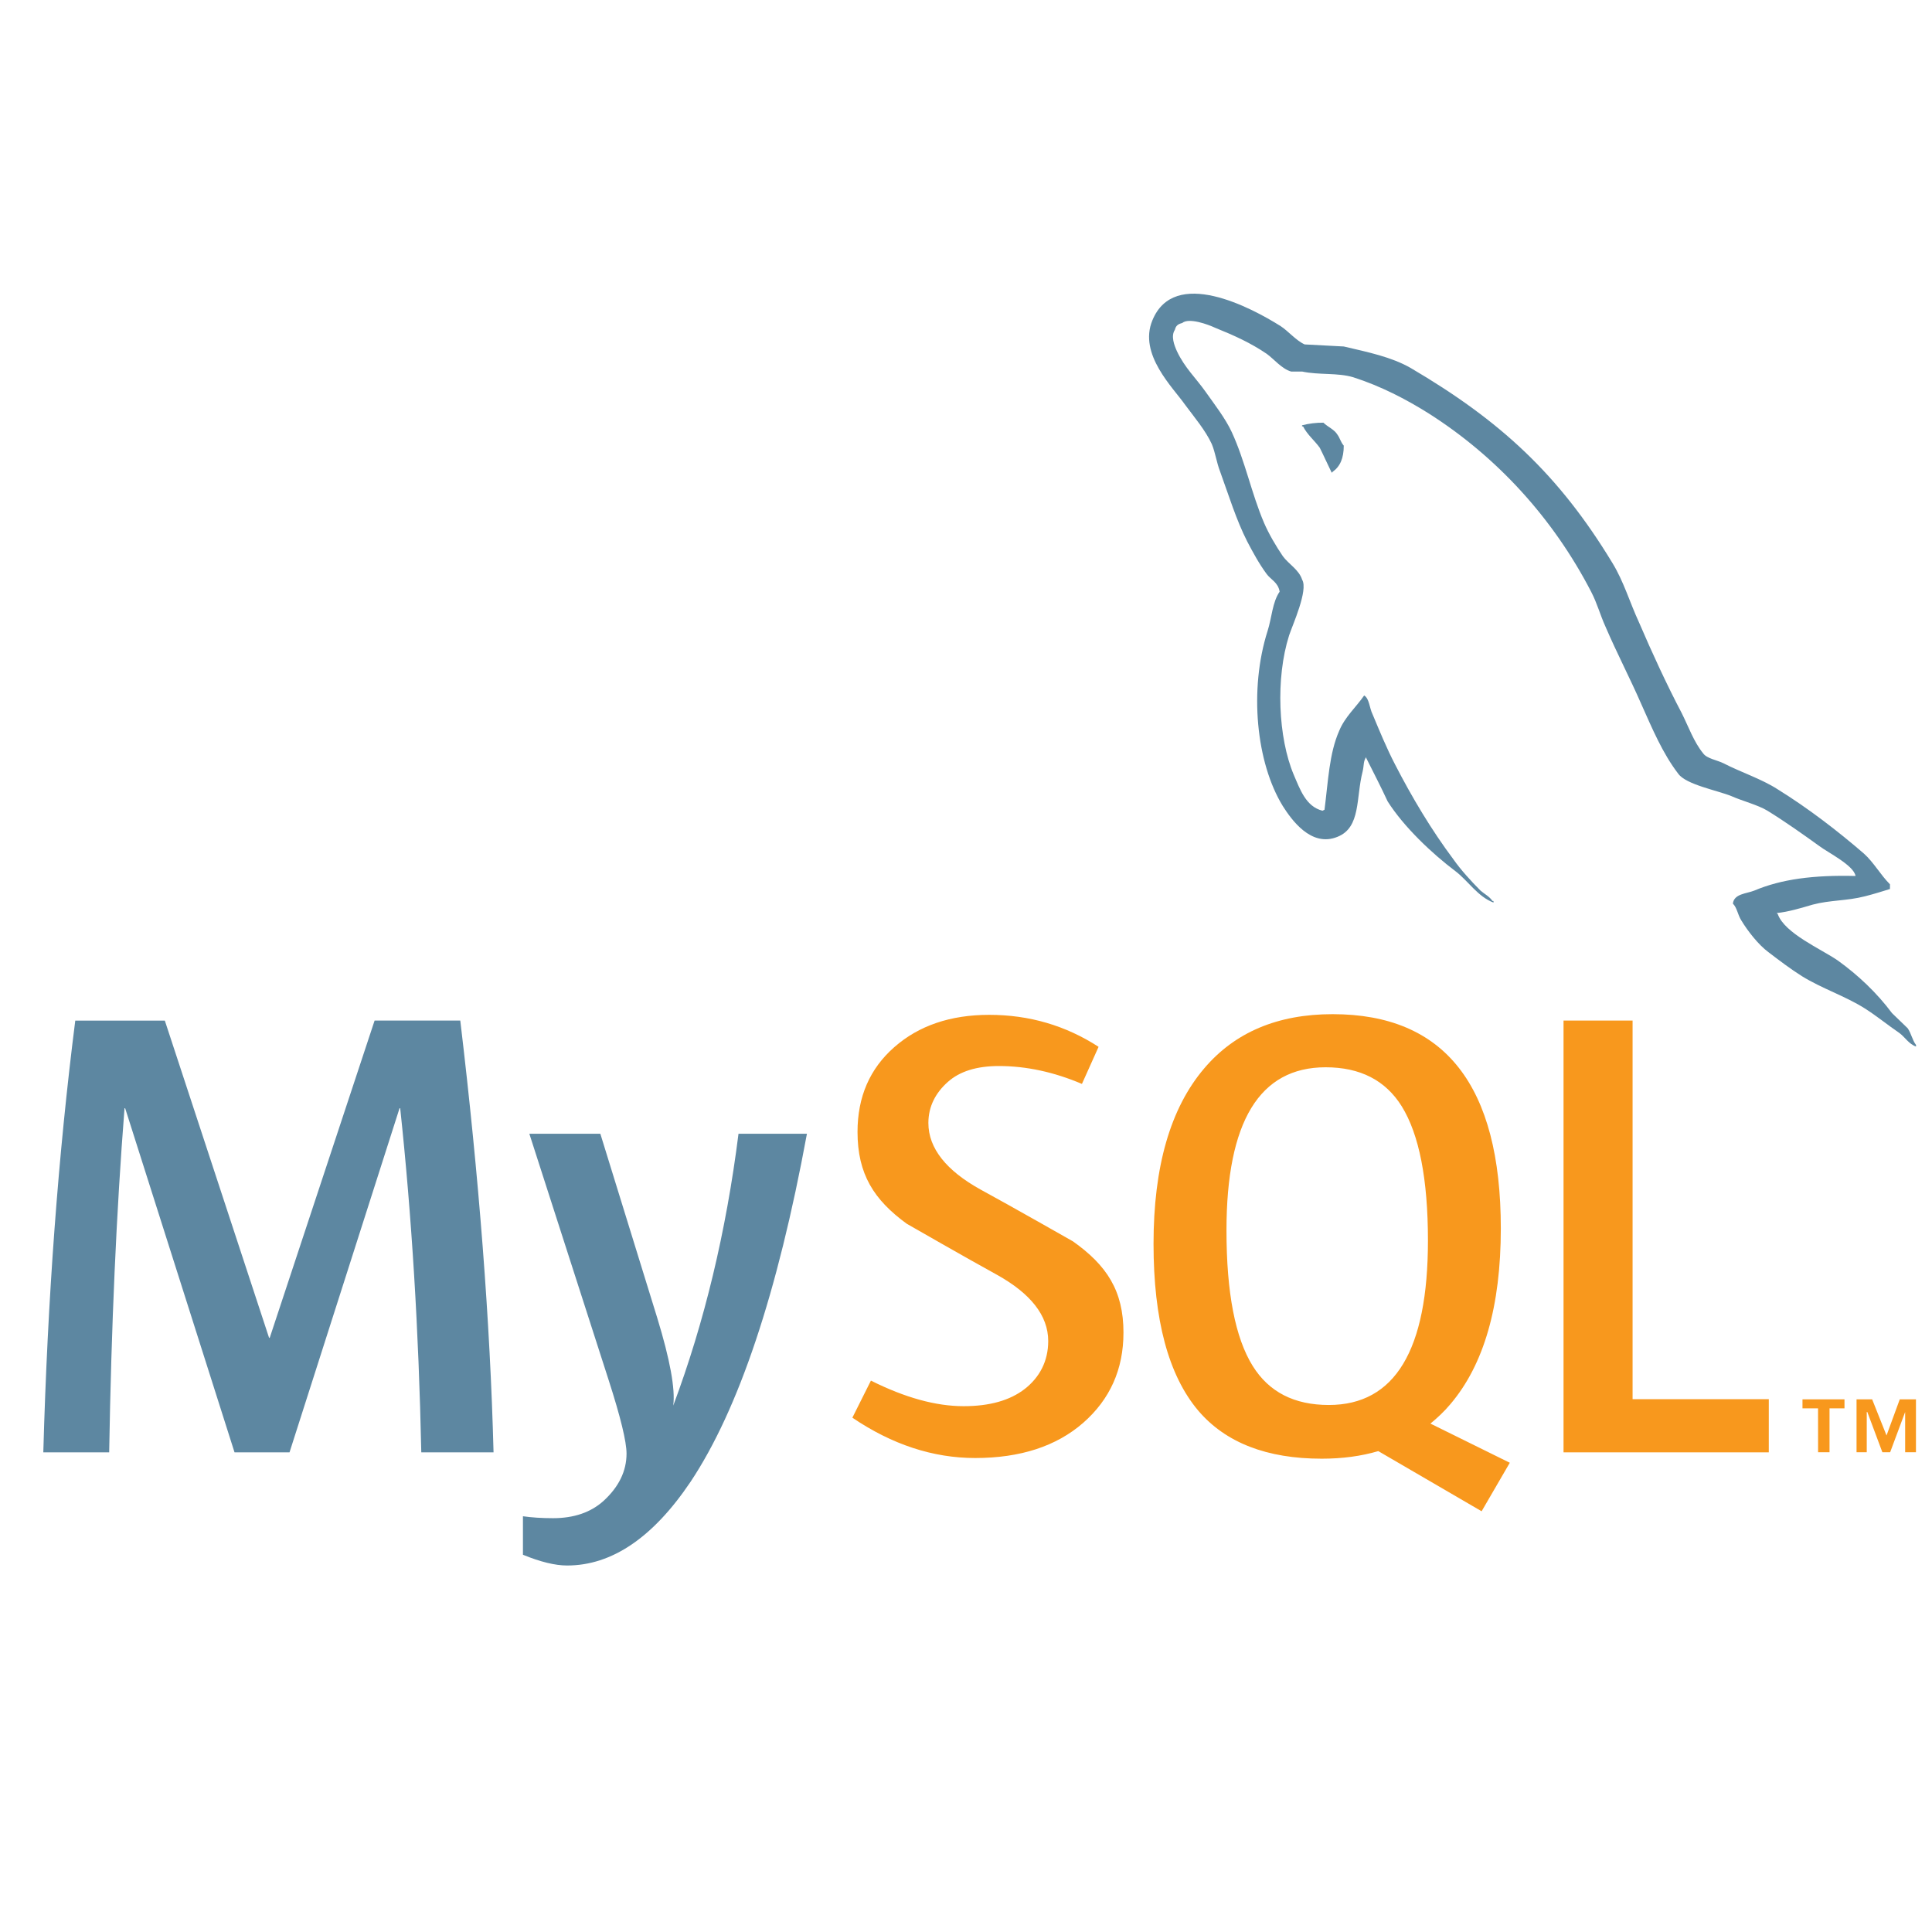
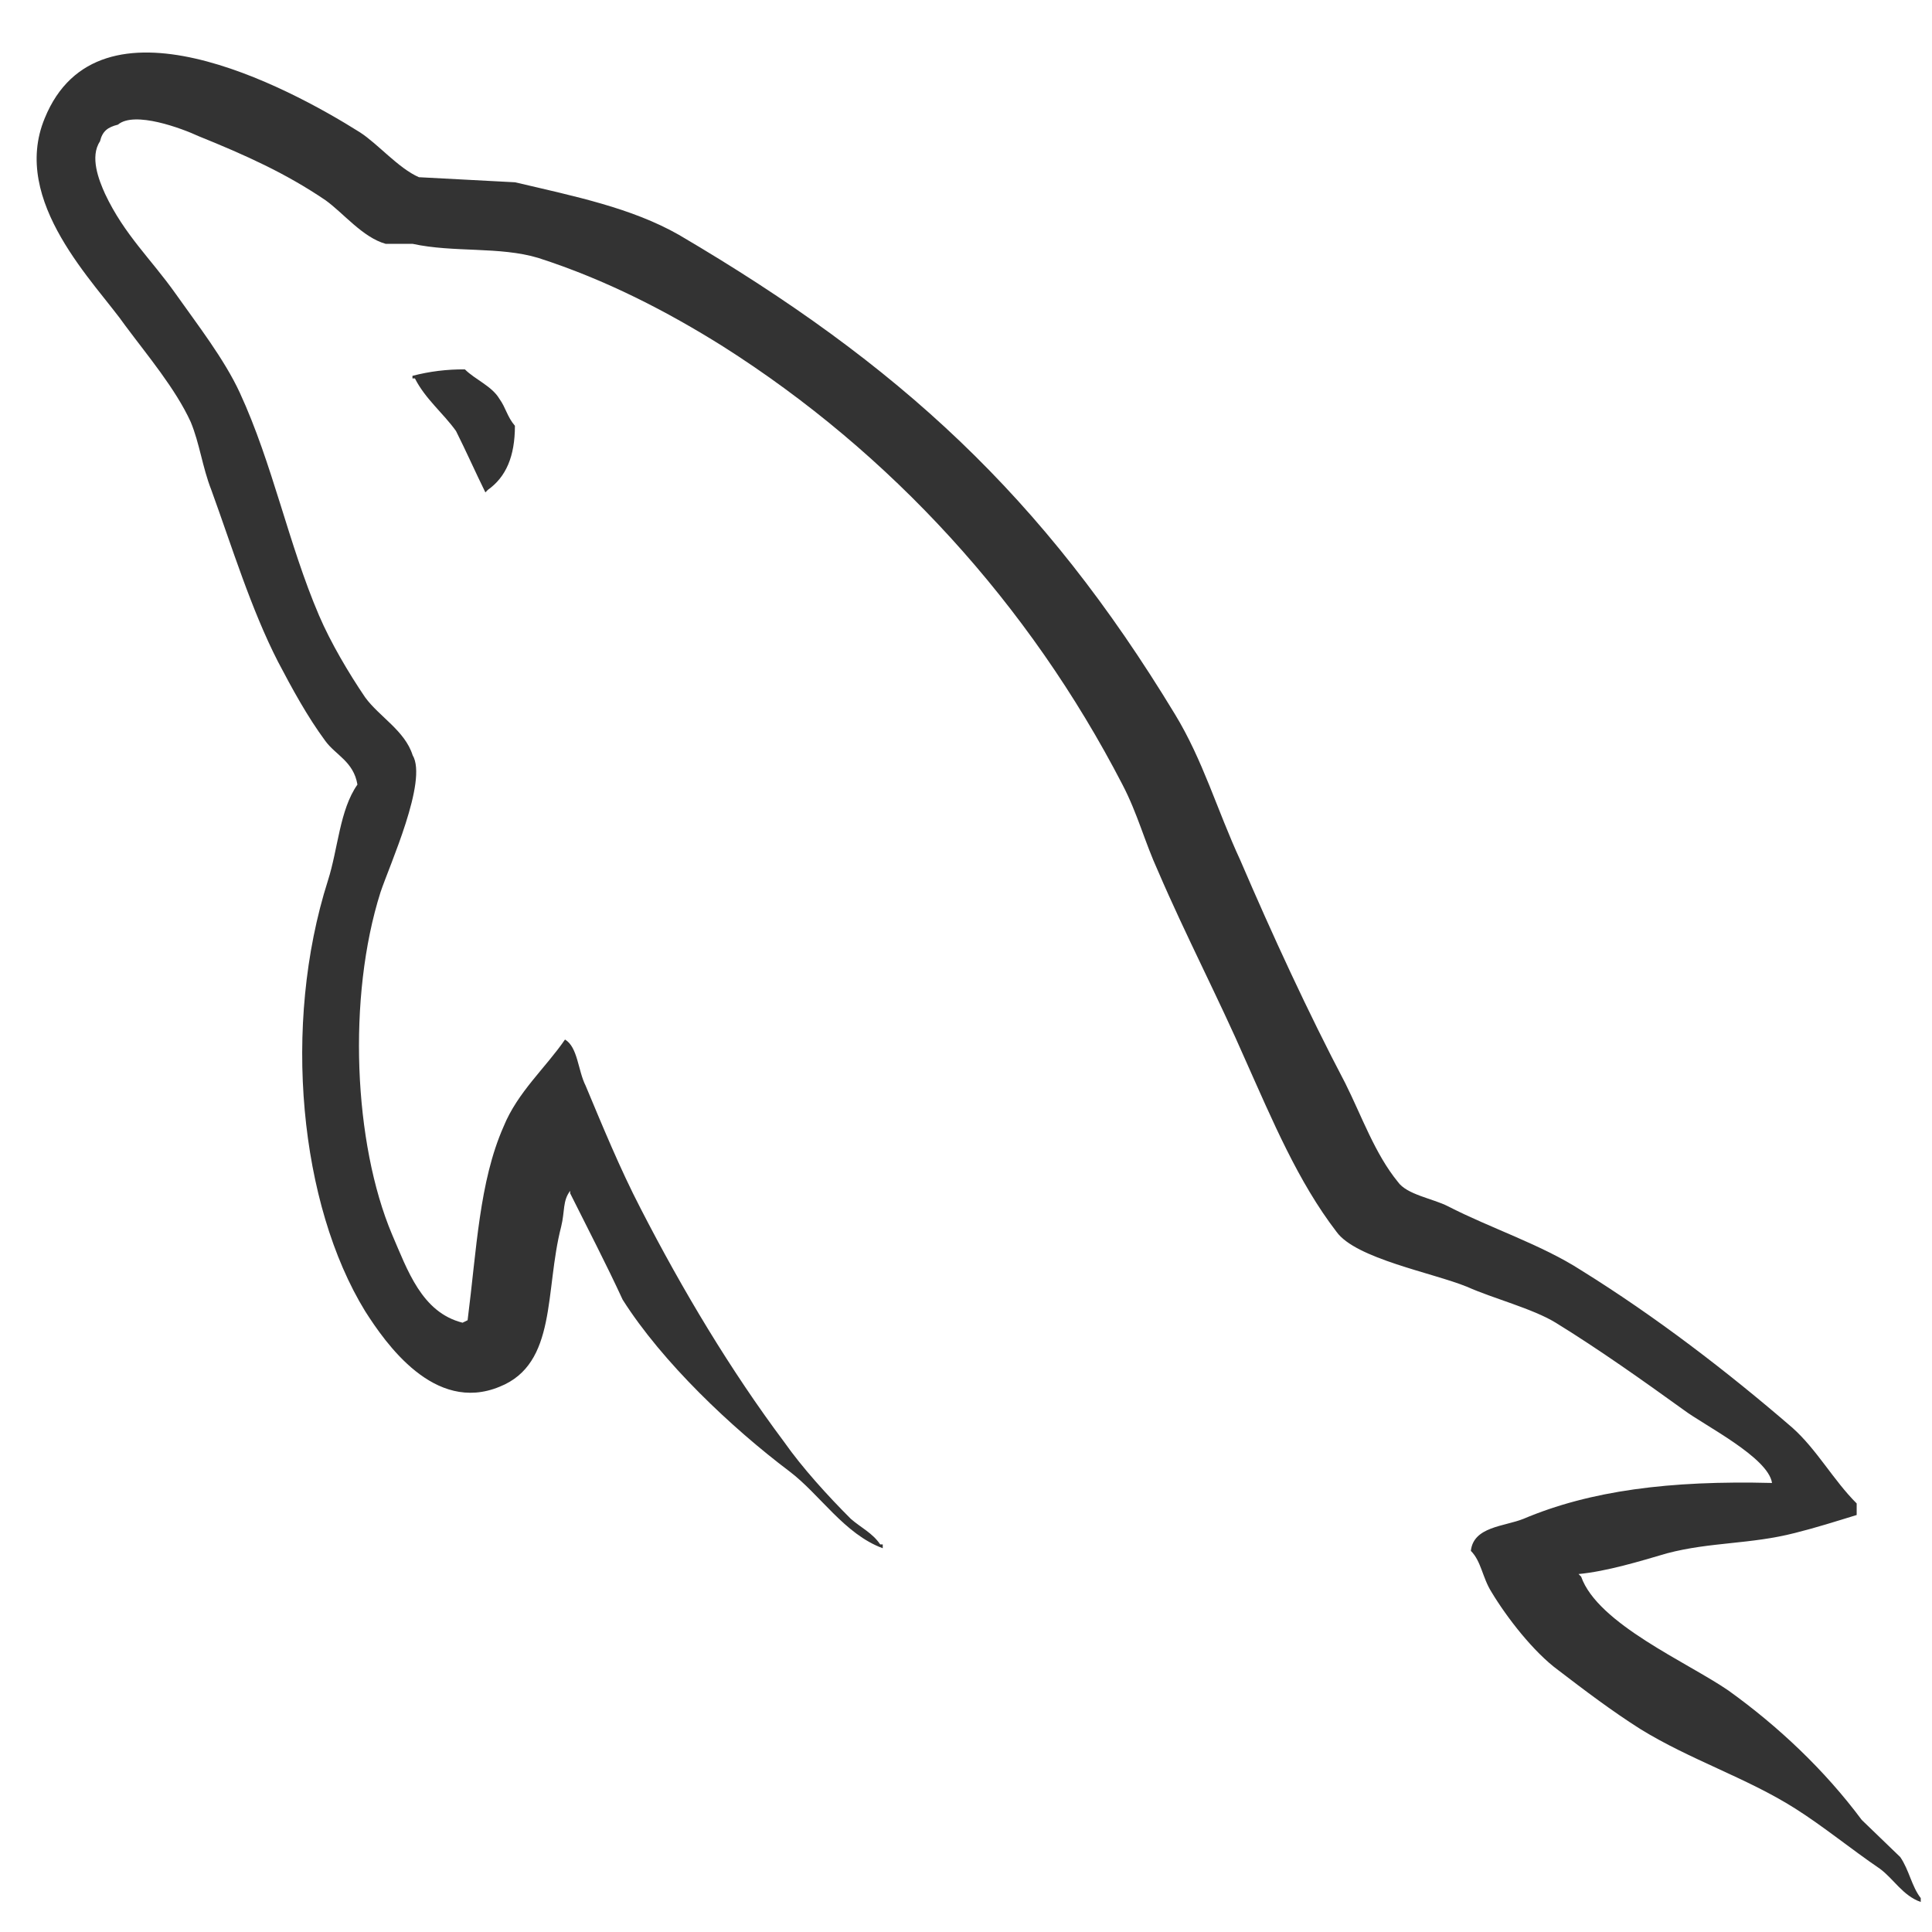
<svg xmlns="http://www.w3.org/2000/svg" width="800px" height="800px" viewBox="-18.458 -22.75 191.151 191.151" version="1.1" id="svg5">
  <defs id="defs5" />
-   <path d="M-18.458 6.58h191.151v132.49H-18.458V6.58z" fill="none" id="path1" />
-   <path d="m 30.373,120.942 h -7.149 c -0.253,-12.068 -0.949,-23.413 -2.087,-34.043 h -0.064 L 10.188,120.942 H 4.745 L -6.075,86.898 h -0.062 C -6.94,97.105 -7.446,108.453 -7.656,120.942 h -6.517 c 0.42,-15.187 1.475,-29.425 3.162,-42.715 h 8.861 L 8.164,109.613 h 0.064 L 18.604,78.226 h 8.478 c 1.857,15.567 2.954,29.806 3.291,42.715 M 61.379,89.426 C 58.468,105.223 54.627,116.7 49.861,123.865 c -3.714,5.515 -7.782,8.275 -12.213,8.275 -1.181,0 -2.639,-0.356 -4.366,-1.064 v -3.809 c 0.844,0.122 1.835,0.191 2.973,0.191 2.07,0 3.733,-0.569 5.001,-1.71 1.517,-1.39 2.275,-2.952 2.275,-4.681 0,-1.185 -0.591,-3.609 -1.771,-7.278 L 33.916,89.425 h 7.024 l 5.631,18.222 c 1.265,4.138 1.793,7.026 1.582,8.672 3.079,-8.224 5.23,-17.192 6.456,-26.895 h 6.771 z" fill="#5d87a1" id="path2" style="stroke-width:1.382" />
-   <path d="M 156.545,120.942 H 136.237 V 78.226 h 6.832 v 37.457 h 13.477 z m -25.624,1.032 -7.853,-3.875 c 0.696,-0.572 1.362,-1.191 1.962,-1.908 3.338,-3.921 5.002,-9.719 5.002,-17.399 0,-14.132 -5.545,-21.201 -16.64,-21.201 -5.44,0 -9.684,1.793 -12.72,5.381 -3.335,3.924 -5,9.701 -5,17.339 0,7.509 1.475,13.017 4.428,16.511 2.701,3.165 6.772,4.75 12.217,4.75 2.031,0 3.895,-0.249 5.592,-0.75 l 10.223,5.952 z m -25.438,-9.579 c -1.73,-2.782 -2.594,-7.25 -2.594,-13.41 0,-10.755 3.267,-16.139 9.809,-16.139 3.419,0 5.925,1.288 7.528,3.857 1.727,2.787 2.596,7.214 2.596,13.289 0,10.844 -3.27,16.266 -9.807,16.266 -3.421,0.001 -5.927,-1.282 -7.531,-3.863 m -12.787,-3.292 c 0,3.622 -1.329,6.594 -3.984,8.922 -2.658,2.318 -6.222,3.48 -10.689,3.48 -4.178,0 -8.228,-1.335 -12.149,-3.99 l 1.836,-3.668 c 3.374,1.69 6.428,2.53 9.171,2.53 2.574,0 4.585,-0.571 6.044,-1.702 1.458,-1.136 2.326,-2.729 2.326,-4.743 0,-2.538 -1.77,-4.707 -5.016,-6.524 -2.994,-1.644 -8.981,-5.081 -8.981,-5.081 -3.245,-2.365 -4.87,-4.904 -4.87,-9.088 0,-3.462 1.212,-6.257 3.636,-8.383 2.427,-2.134 5.559,-3.198 9.398,-3.198 3.965,0 7.569,1.062 10.816,3.165 l -1.647,3.669 c -2.777,-1.18 -5.518,-1.77 -8.221,-1.77 -2.19,0 -3.881,0.526 -5.056,1.583 -1.185,1.053 -1.916,2.4 -1.916,4.052 0,2.525 1.807,4.722 5.142,6.575 3.034,1.647 9.171,5.143 9.171,5.143 3.328,2.361 4.99,4.877 4.99,9.027" fill="#f8981d" id="path3" style="stroke-width:1.382" />
-   <path d="m 165.121,63.919 c -4.131,-0.105 -7.329,0.311 -10.013,1.446 -0.775,0.309 -2.007,0.309 -2.115,1.289 0.419,0.414 0.467,1.083 0.83,1.655 0.619,1.032 1.698,2.42 2.683,3.144 1.082,0.829 2.168,1.65 3.306,2.372 2.007,1.242 4.283,1.965 6.239,3.202 1.14,0.72 2.273,1.651 3.414,2.426 0.561,0.413 0.92,1.083 1.648,1.341 v -0.157 c -0.365,-0.464 -0.468,-1.136 -0.826,-1.652 l -1.55,-1.495 c -1.498,-2.011 -3.358,-3.767 -5.366,-5.21 -1.652,-1.138 -5.266,-2.686 -5.936,-4.589 l -0.105,-0.105 c 1.136,-0.106 2.483,-0.518 3.562,-0.834 1.756,-0.463 3.357,-0.358 5.159,-0.821 0.829,-0.207 1.651,-0.467 2.483,-0.723 v -0.466 c -0.934,-0.93 -1.6,-2.165 -2.582,-3.043 -2.628,-2.27 -5.523,-4.49 -8.516,-6.348 -1.603,-1.035 -3.664,-1.701 -5.37,-2.581 -0.615,-0.311 -1.651,-0.464 -2.013,-0.981 -0.926,-1.136 -1.446,-2.63 -2.118,-3.975 -1.492,-2.836 -2.941,-5.983 -4.229,-8.983 -0.931,-2.011 -1.498,-4.02 -2.633,-5.881 -5.319,-8.773 -11.095,-14.086 -19.973,-19.301 -1.908,-1.086 -4.178,-1.549 -6.602,-2.118 l -3.872,-0.204 c -0.826,-0.362 -1.654,-1.344 -2.375,-1.808 -2.945,-1.857 -10.529,-5.881 -12.695,-0.568 -1.395,3.358 2.064,6.66 3.252,8.364 0.877,1.183 2.014,2.528 2.628,3.871 0.363,0.877 0.466,1.808 0.829,2.735 0.826,2.271 1.598,4.798 2.684,6.917 0.566,1.08 1.184,2.216 1.908,3.194 0.414,0.572 1.136,0.825 1.293,1.757 -0.72,1.028 -0.776,2.579 -1.189,3.87 -1.857,5.831 -1.131,13.055 1.5,17.341 0.823,1.29 2.788,4.131 5.416,3.042 2.326,-0.928 1.811,-3.87 2.48,-6.449 0.153,-0.623 0.052,-1.032 0.362,-1.441 v 0.101 c 0.72,1.444 1.446,2.835 2.114,4.283 1.601,2.527 4.389,5.16 6.711,6.91 1.236,0.934 2.216,2.531 3.765,3.102 v -0.155 h -0.102 c -0.314,-0.463 -0.772,-0.67 -1.184,-1.029 -0.931,-0.93 -1.962,-2.065 -2.684,-3.096 -2.163,-2.892 -4.078,-6.093 -5.778,-9.396 -0.832,-1.603 -1.549,-3.354 -2.219,-4.954 -0.312,-0.618 -0.312,-1.549 -0.83,-1.86 -0.776,1.134 -1.908,2.116 -2.474,3.506 -0.982,2.223 -1.085,4.957 -1.449,7.8 l -0.203,0.099 c -1.644,-0.413 -2.216,-2.114 -2.84,-3.557 -1.546,-3.667 -1.806,-9.552 -0.464,-13.782 0.359,-1.082 1.913,-4.489 1.293,-5.519 -0.311,-0.988 -1.344,-1.55 -1.911,-2.328 -0.666,-0.978 -1.395,-2.216 -1.86,-3.302 -1.238,-2.889 -1.861,-6.09 -3.194,-8.977 -0.623,-1.346 -1.705,-2.738 -2.581,-3.977 -0.984,-1.393 -2.065,-2.373 -2.843,-4.024 -0.257,-0.568 -0.618,-1.496 -0.204,-2.114 0.101,-0.414 0.311,-0.569 0.723,-0.673 0.669,-0.565 2.579,0.153 3.249,0.464 1.913,0.774 3.513,1.496 5.11,2.579 0.723,0.518 1.498,1.499 2.425,1.757 h 1.086 c 1.648,0.359 3.506,0.099 5.058,0.566 2.734,0.879 5.211,2.168 7.433,3.559 6.76,4.287 12.334,10.378 16.098,17.653 0.618,1.185 0.88,2.271 1.444,3.508 1.087,2.531 2.431,5.112 3.51,7.589 1.085,2.425 2.118,4.9 3.667,6.915 0.772,1.083 3.875,1.651 5.266,2.219 1.029,0.463 2.632,0.875 3.56,1.442 1.756,1.082 3.505,2.324 5.156,3.513 0.822,0.619 3.405,1.909 3.559,2.943 M 112.477,19.07 a 8.04,8.04 0 0 0 -2.112,0.26 v 0.104 h 0.1 c 0.416,0.825 1.138,1.397 1.654,2.116 0.416,0.828 0.776,1.648 1.184,2.474 l 0.1,-0.102 c 0.728,-0.515 1.09,-1.341 1.09,-2.581 -0.314,-0.365 -0.362,-0.721 -0.623,-1.083 -0.304,-0.517 -0.974,-0.774 -1.391,-1.188" fill="#5d87a1" id="path4" style="stroke-width:1.382" />
-   <path d="m 170.037,120.935 h 1.069 v -5.233 h -1.604 l -1.308,3.571 -1.422,-3.571 h -1.545 v 5.233 h 1.01 v -3.982 h 0.057 l 1.489,3.982 h 0.769 l 1.484,-3.982 z m -8.614,0 h 1.131 v -4.346 h 1.481 v -0.888 h -4.156 v 0.888 h 1.54 z" fill="#f8981d" id="path5" style="stroke-width:1.382" />
+   <path d="M -24.855,2.389 H 181.603 V 145.488 H -24.855 Z" fill="none" id="path1" style="stroke-width:2.156;stroke-dasharray:none" />
+   <g id="g1" style="stroke-width:1.996;stroke-dasharray:none;fill:#333333" transform="matrix(1.158754,0,0,1.158754,-26.69793,-24.86179)">
+     <path d="m 158.411,128.444 c -8.757,-0.223 -15.537,0.659 -21.228,3.066 -1.643,0.656 -4.256,0.656 -4.484,2.733 0.887,0.879 0.99,2.296 1.76,3.509 1.312,2.188 3.599,5.131 5.688,6.666 2.293,1.757 4.595,3.497 7.009,5.029 4.256,2.633 9.079,4.165 13.226,6.789 2.416,1.526 4.818,3.5 7.237,5.143 1.189,0.876 1.951,2.296 3.494,2.844 v -0.334 c -0.773,-0.984 -0.993,-2.407 -1.751,-3.503 l -3.286,-3.169 c -3.175,-4.264 -7.12,-7.987 -11.375,-11.044 -3.503,-2.413 -11.165,-5.694 -12.585,-9.729 l -0.223,-0.223 c 2.407,-0.226 5.263,-1.098 7.55,-1.769 3.723,-0.981 7.117,-0.759 10.936,-1.74 1.757,-0.439 3.5,-0.99 5.263,-1.532 v -0.987 c -1.98,-1.971 -3.392,-4.589 -5.474,-6.452 -5.571,-4.812 -11.709,-9.519 -18.053,-13.458 -3.397,-2.194 -7.767,-3.605 -11.384,-5.471 -1.303,-0.659 -3.5,-0.984 -4.267,-2.079 -1.962,-2.407 -3.066,-5.576 -4.49,-8.426 -3.163,-6.013 -6.235,-12.685 -8.965,-19.043 -1.974,-4.264 -3.175,-8.523 -5.582,-12.468 C 96.15,44.197 83.905,32.933 65.085,21.877 61.04,19.575 56.228,18.593 51.088,17.387 L 42.879,16.953 C 41.127,16.186 39.373,14.104 37.844,13.12 31.6,9.183 15.524,0.652 10.931,11.916 c -2.958,7.12 4.376,14.12 6.894,17.731 1.86,2.507 4.27,5.36 5.571,8.206 0.77,1.86 0.987,3.834 1.757,5.799 1.751,4.815 3.389,10.172 5.691,14.664 1.201,2.29 2.51,4.698 4.045,6.771 0.879,1.213 2.407,1.748 2.741,3.725 -1.526,2.179 -1.646,5.468 -2.522,8.204 -3.936,12.362 -2.399,27.677 3.181,36.762 1.746,2.736 5.91,8.757 11.481,6.449 4.932,-1.968 3.84,-8.204 5.257,-13.672 0.325,-1.321 0.111,-2.188 0.767,-3.055 v 0.214 c 1.526,3.061 3.066,6.01 4.481,9.079 3.394,5.357 9.305,10.939 14.228,14.65 2.621,1.98 4.698,5.366 7.981,6.575 v -0.328 h -0.217 c -0.665,-0.981 -1.637,-1.42 -2.51,-2.182 -1.974,-1.971 -4.159,-4.379 -5.691,-6.563 -4.586,-6.13 -8.646,-12.916 -12.248,-19.919 -1.763,-3.397 -3.283,-7.111 -4.704,-10.503 -0.662,-1.309 -0.662,-3.283 -1.76,-3.942 -1.646,2.405 -4.045,4.487 -5.245,7.433 -2.082,4.712 -2.299,10.509 -3.072,16.536 l -0.431,0.211 c -3.485,-0.876 -4.698,-4.481 -6.022,-7.542 C 37.308,99.449 36.757,86.972 39.601,78.004 40.363,75.711 43.658,68.489 42.343,66.304 41.684,64.21 39.493,63.018 38.292,61.369 36.881,59.295 35.334,56.671 34.35,54.369 31.726,48.245 30.405,41.459 27.579,35.337 c -1.321,-2.853 -3.614,-5.805 -5.471,-8.432 -2.085,-2.952 -4.379,-5.032 -6.027,-8.532 -0.545,-1.204 -1.309,-3.172 -0.433,-4.481 0.214,-0.879 0.659,-1.207 1.532,-1.426 1.418,-1.198 5.468,0.325 6.889,0.984 4.056,1.64 7.448,3.172 10.834,5.468 1.532,1.098 3.175,3.178 5.14,3.725 h 2.302 c 3.494,0.761 7.433,0.211 10.722,1.201 5.796,1.863 11.047,4.595 15.757,7.545 14.331,9.088 26.148,22.001 34.126,37.424 1.309,2.513 1.866,4.815 3.061,7.436 2.305,5.366 5.155,10.837 7.442,16.088 2.299,5.14 4.49,10.388 7.773,14.659 1.637,2.296 8.215,3.5 11.165,4.704 2.182,0.981 5.579,1.854 7.548,3.058 3.722,2.293 7.43,4.926 10.93,7.448 1.743,1.312 7.22,4.048 7.545,6.238 M 46.806,33.363 a 17.046,17.046 0 0 0 -4.478,0.551 v 0.22 h 0.211 c 0.882,1.748 2.413,2.961 3.506,4.487 0.882,1.754 1.646,3.494 2.51,5.245 l 0.211,-0.217 c 1.543,-1.092 2.311,-2.844 2.311,-5.471 -0.665,-0.773 -0.767,-1.529 -1.321,-2.296 -0.644,-1.095 -2.065,-1.64 -2.949,-2.519" fill="#5d87a1" id="path4" style="stroke-width:1.996;stroke-dasharray:none;fill:#333333" />
+   </g>
</svg>
